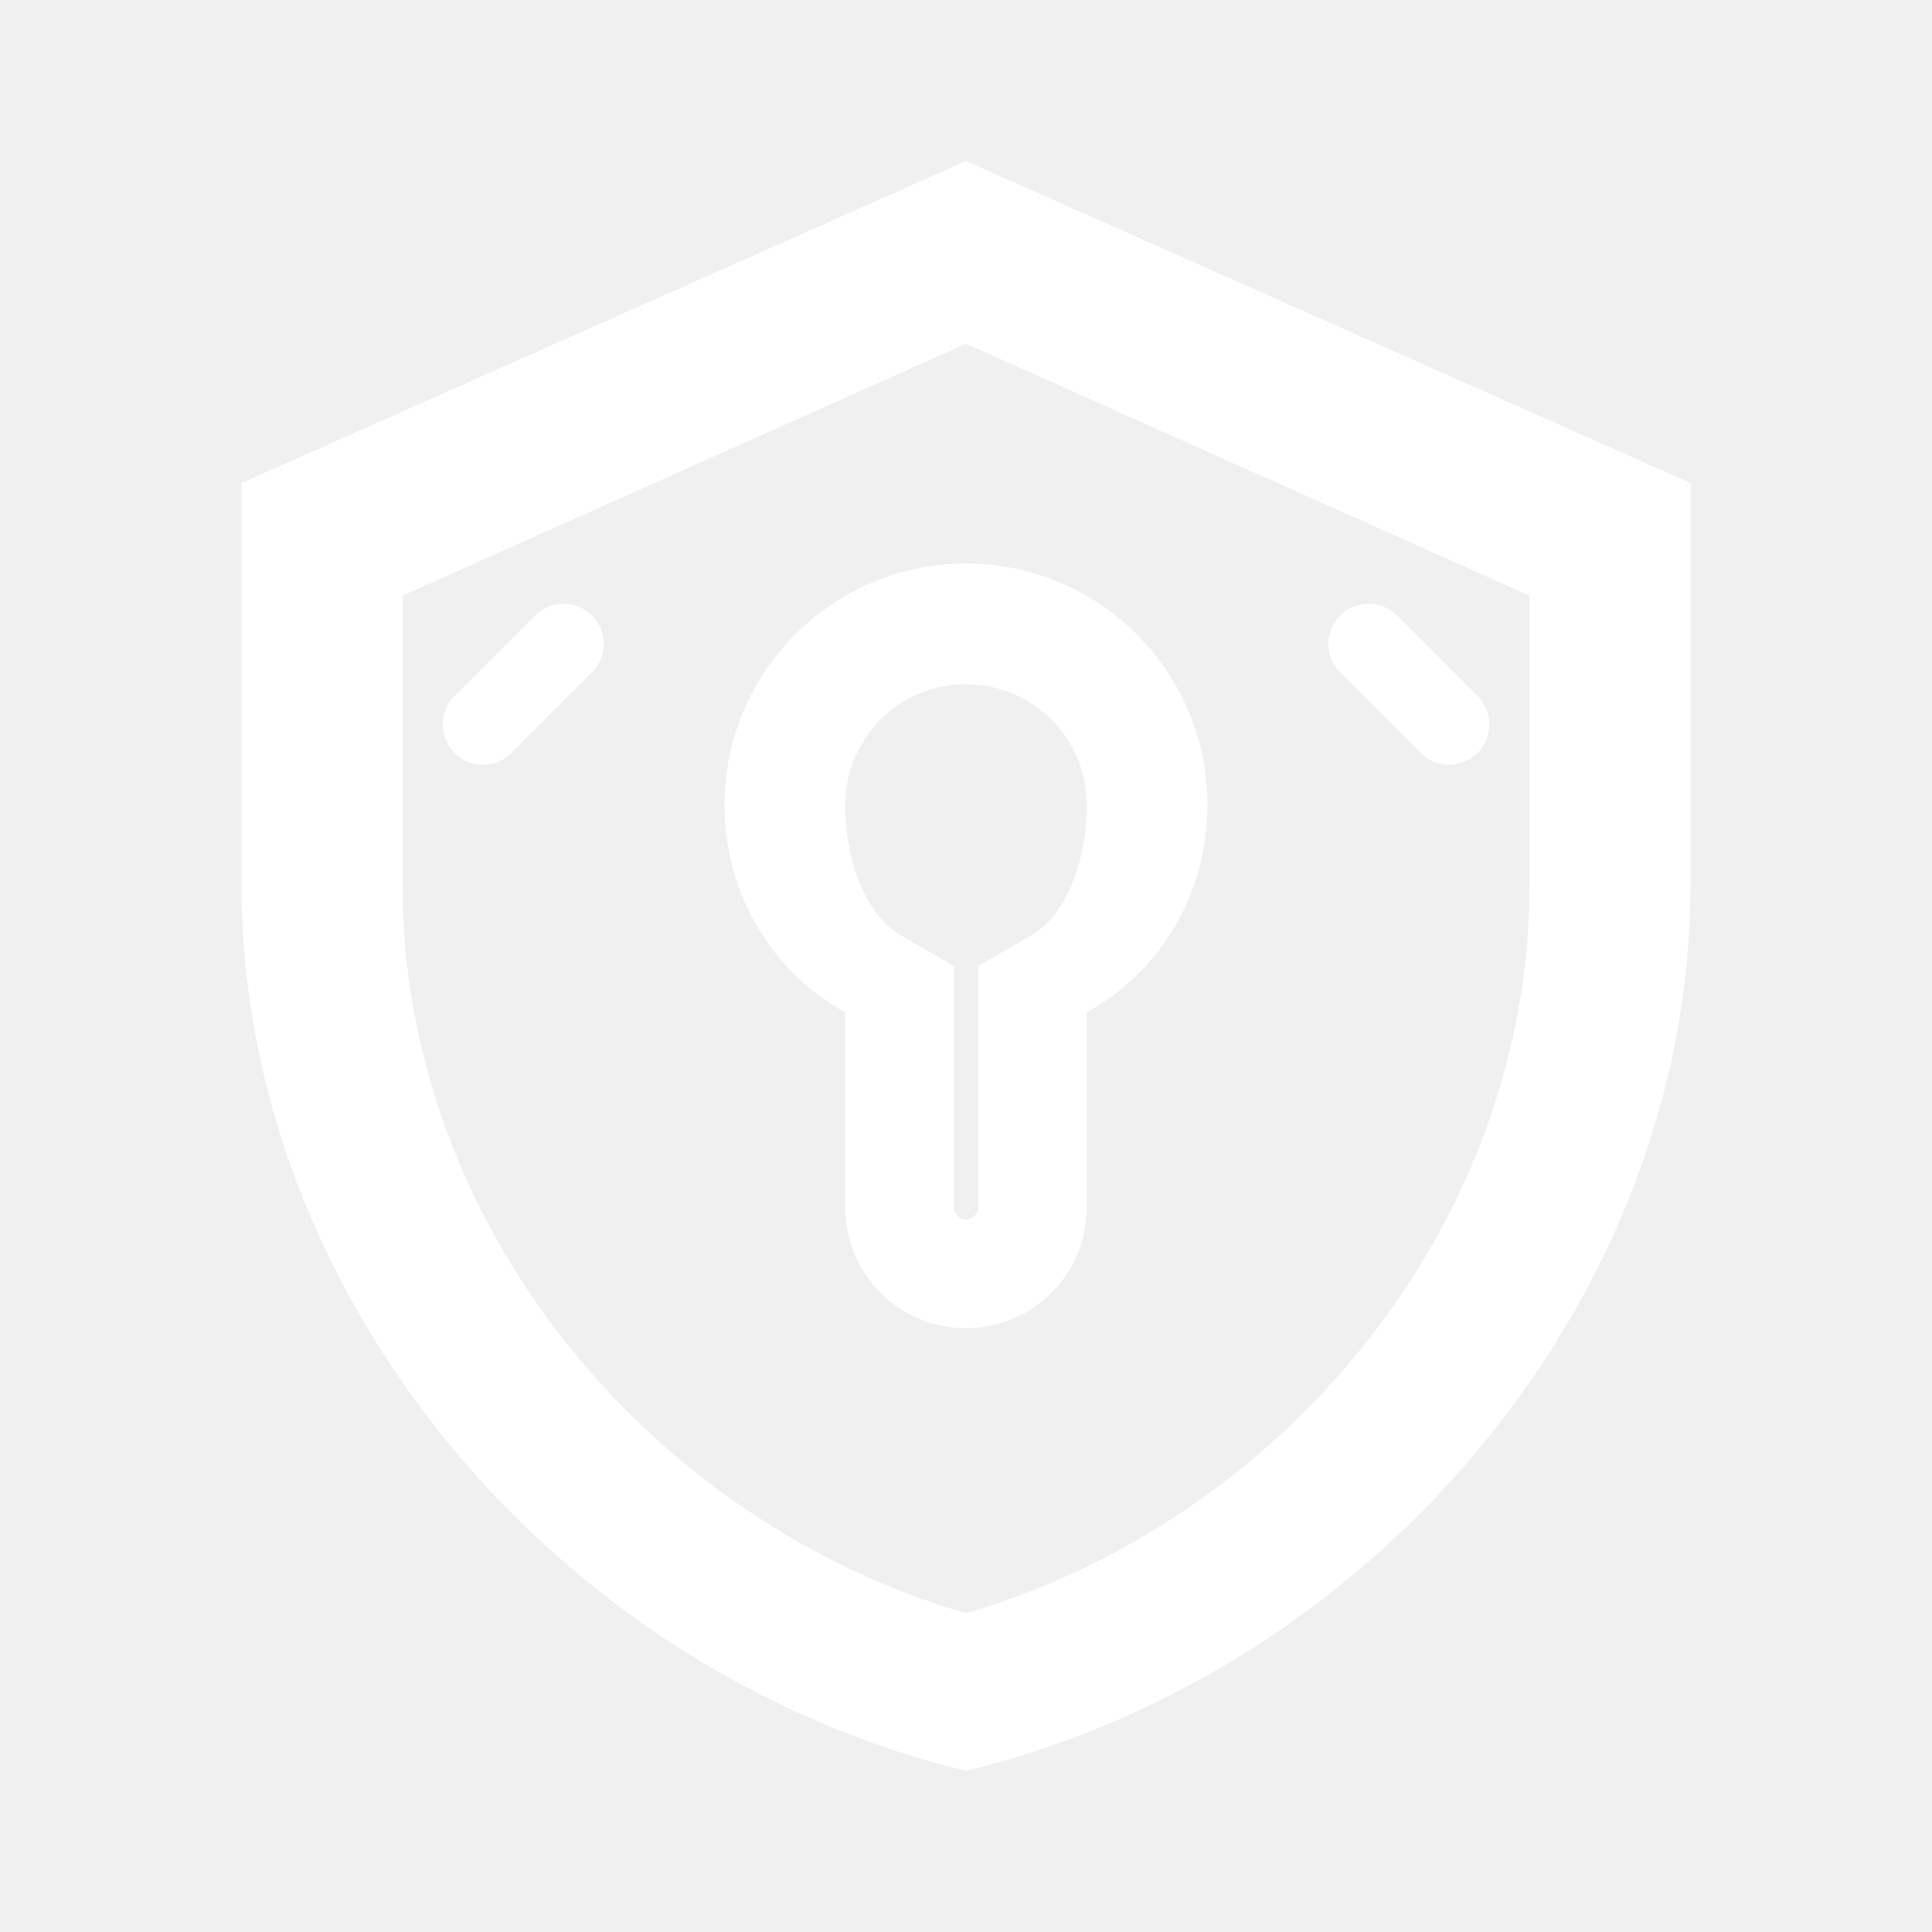
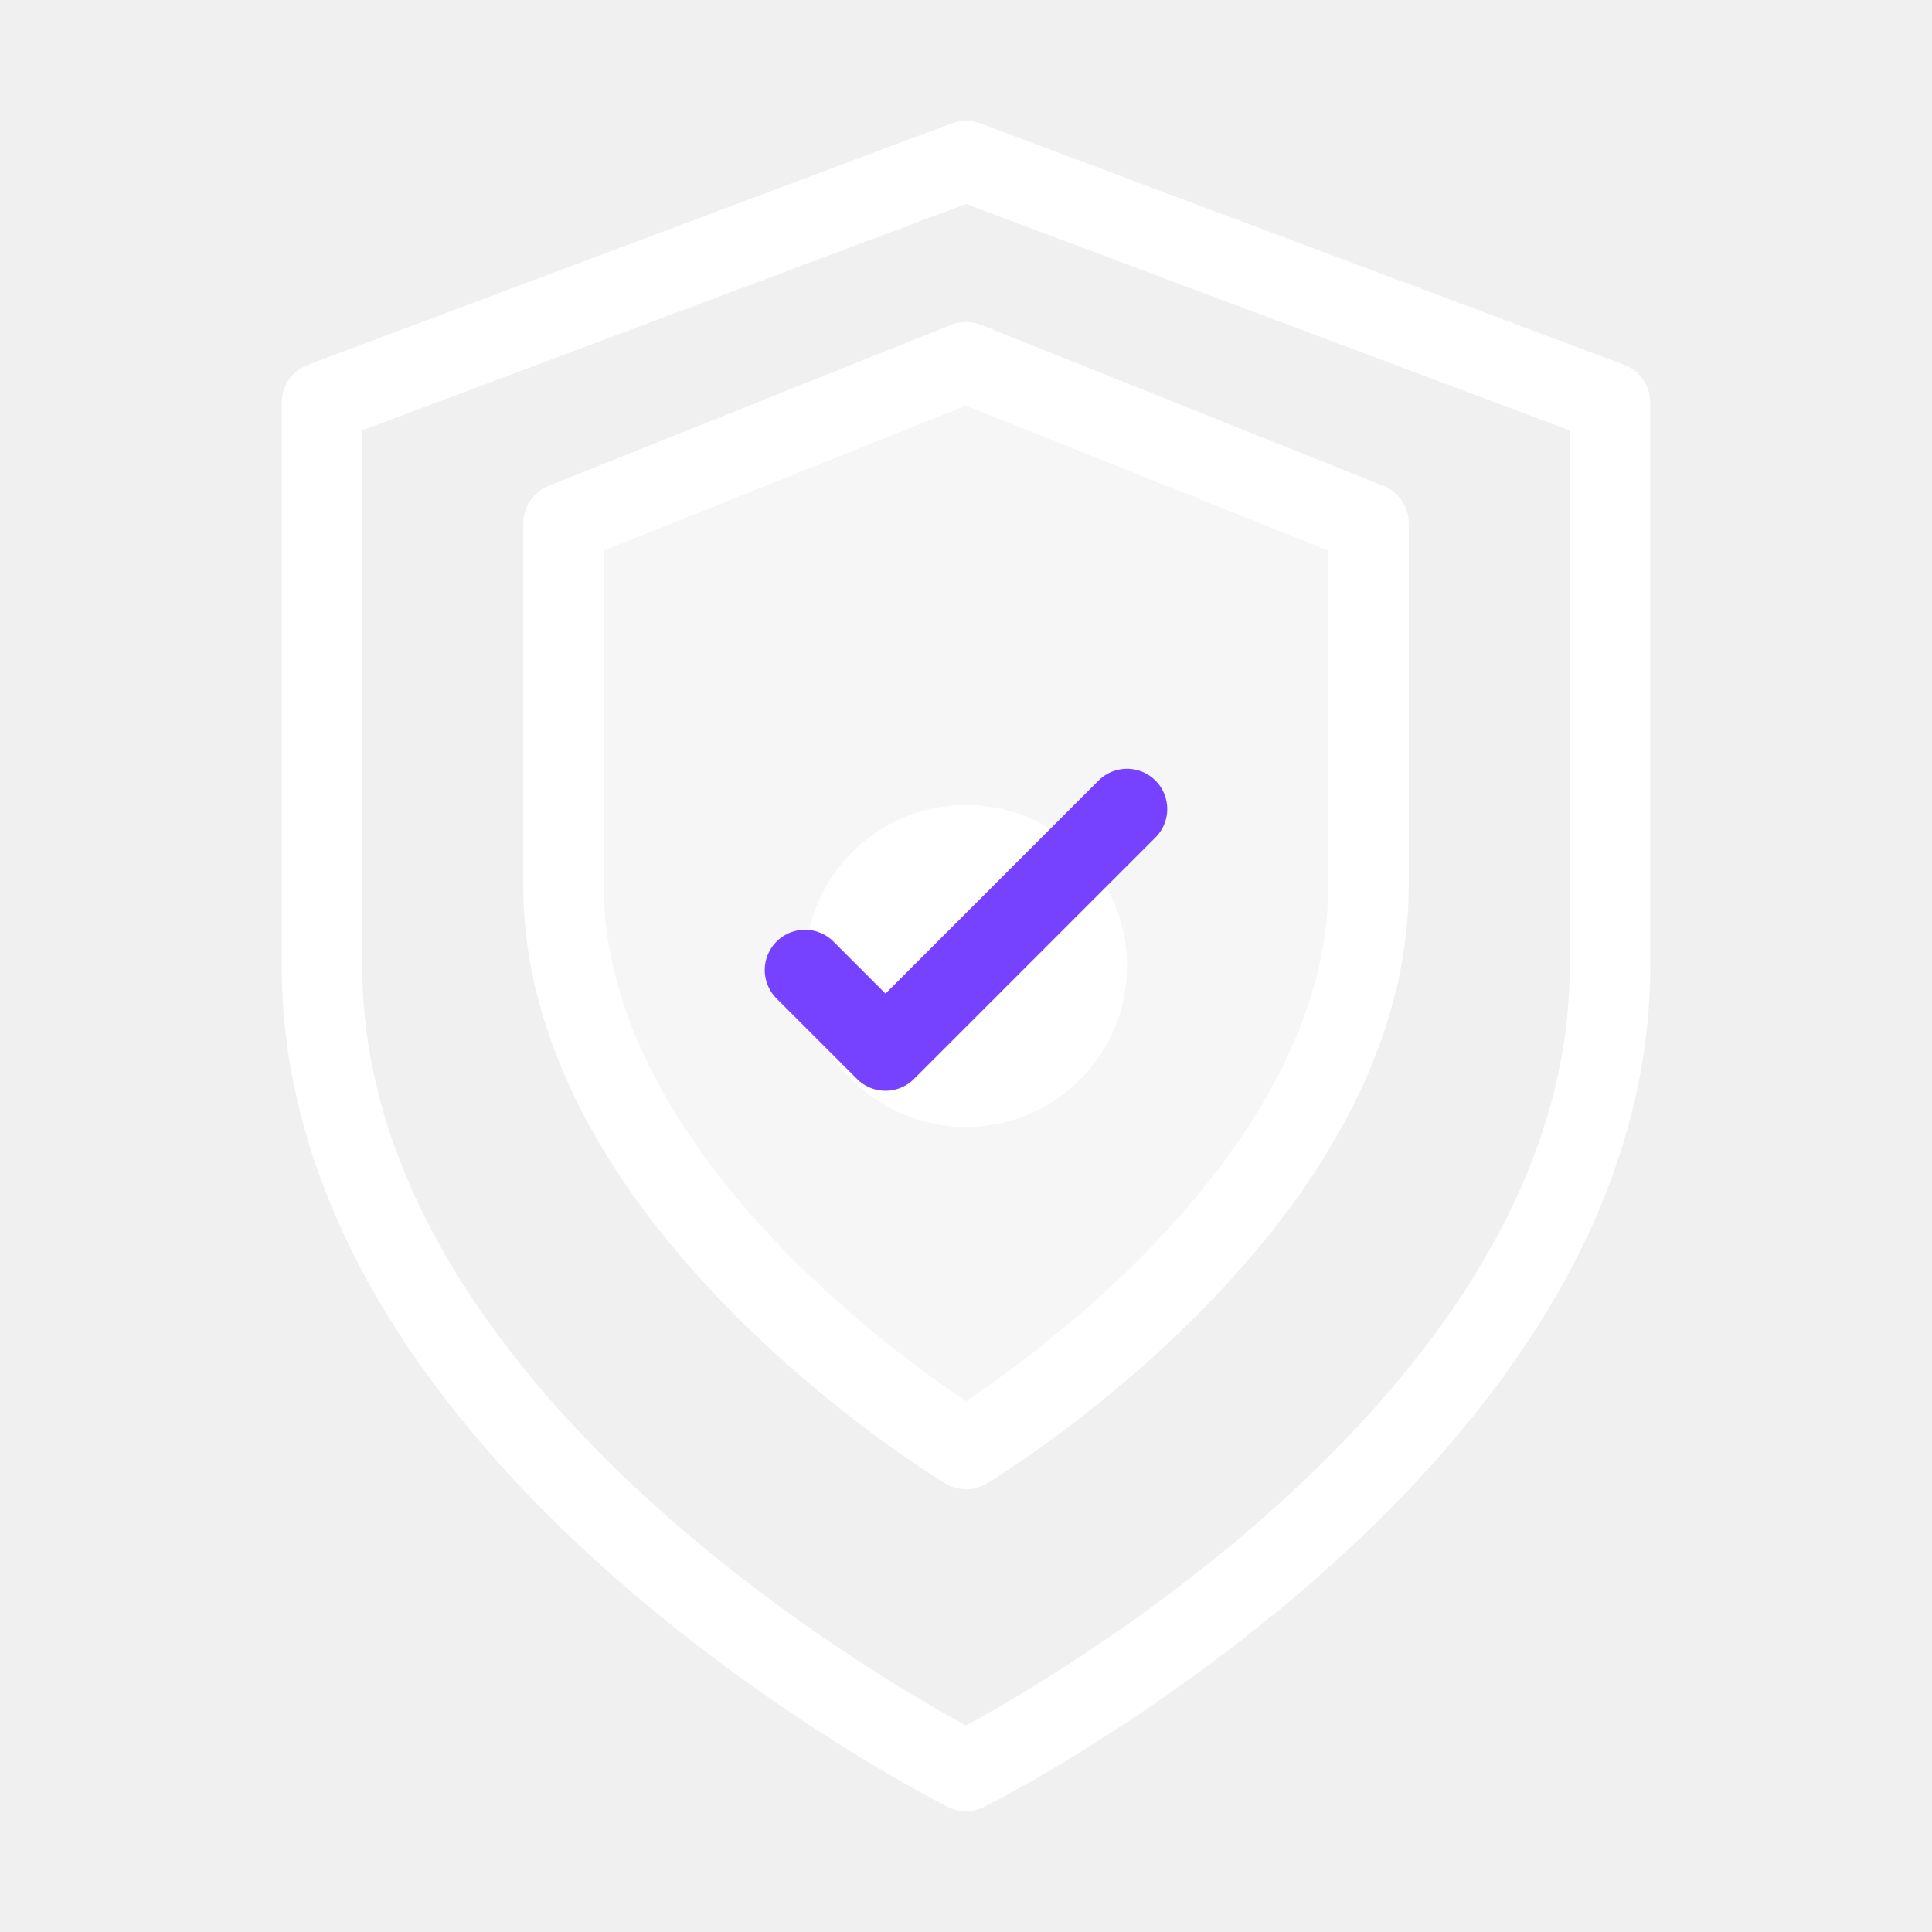
<svg xmlns="http://www.w3.org/2000/svg" width="48" height="48" viewBox="0 0 48 48" fill="none">
-   <path d="M24 4L6 12V22C6 32.1 13.68 41.48 24 44C34.32 41.48 42 32.1 42 22V12L24 4ZM38 22C38 30.28 32.04 37.72 24 40.08C15.96 37.72 10 30.28 10 22V14.8L24 8.54L38 14.8V22Z" fill="white" />
-   <path d="M24 14C20.69 14 18 16.69 18 20C18 22.24 19.21 24.17 21 25.15V30C21 31.66 22.34 33 24 33C25.66 33 27 31.66 27 30V25.15C28.79 24.17 30 22.24 30 20C30 16.69 27.31 14 24 14ZM25.6 23.25L24.3 24V30C24.3 30.16 24.16 30.3 24 30.3C23.84 30.3 23.7 30.16 23.7 30V24L22.4 23.25C21.54 22.77 21 21.44 21 20C21 18.34 22.34 17 24 17C25.66 17 27 18.34 27 20C27 21.44 26.46 22.77 25.6 23.25Z" fill="white" />
-   <path d="M14 16L12 18M34 16L36 18" stroke="white" stroke-width="2" stroke-linecap="round" />
+   <path d="M24 44C24 44 40 36 40 24V10L24 4L8 10V24C8 36 24 44 24 44Z" stroke="white" stroke-width="2" stroke-miterlimit="10" stroke-linecap="round" stroke-linejoin="round" />
+   <path d="M24 36C24 36 34 30 34 22V13L24 9L14 13V22C14 30 24 36 24 36Z" fill="white" fill-opacity="0.4" stroke="white" stroke-width="2" stroke-miterlimit="10" stroke-linecap="round" stroke-linejoin="round" />
+   <path d="M24 28C26.209 28 28 26.209 28 24C28 21.791 26.209 20 24 20C21.791 20 20 21.791 20 24C20 26.209 21.791 28 24 28Z" fill="white" />
+   <path d="M20 24.1L22 26.1L28 20.1" stroke="#7642FF" stroke-width="2" stroke-linecap="round" stroke-linejoin="round" />
</svg>
